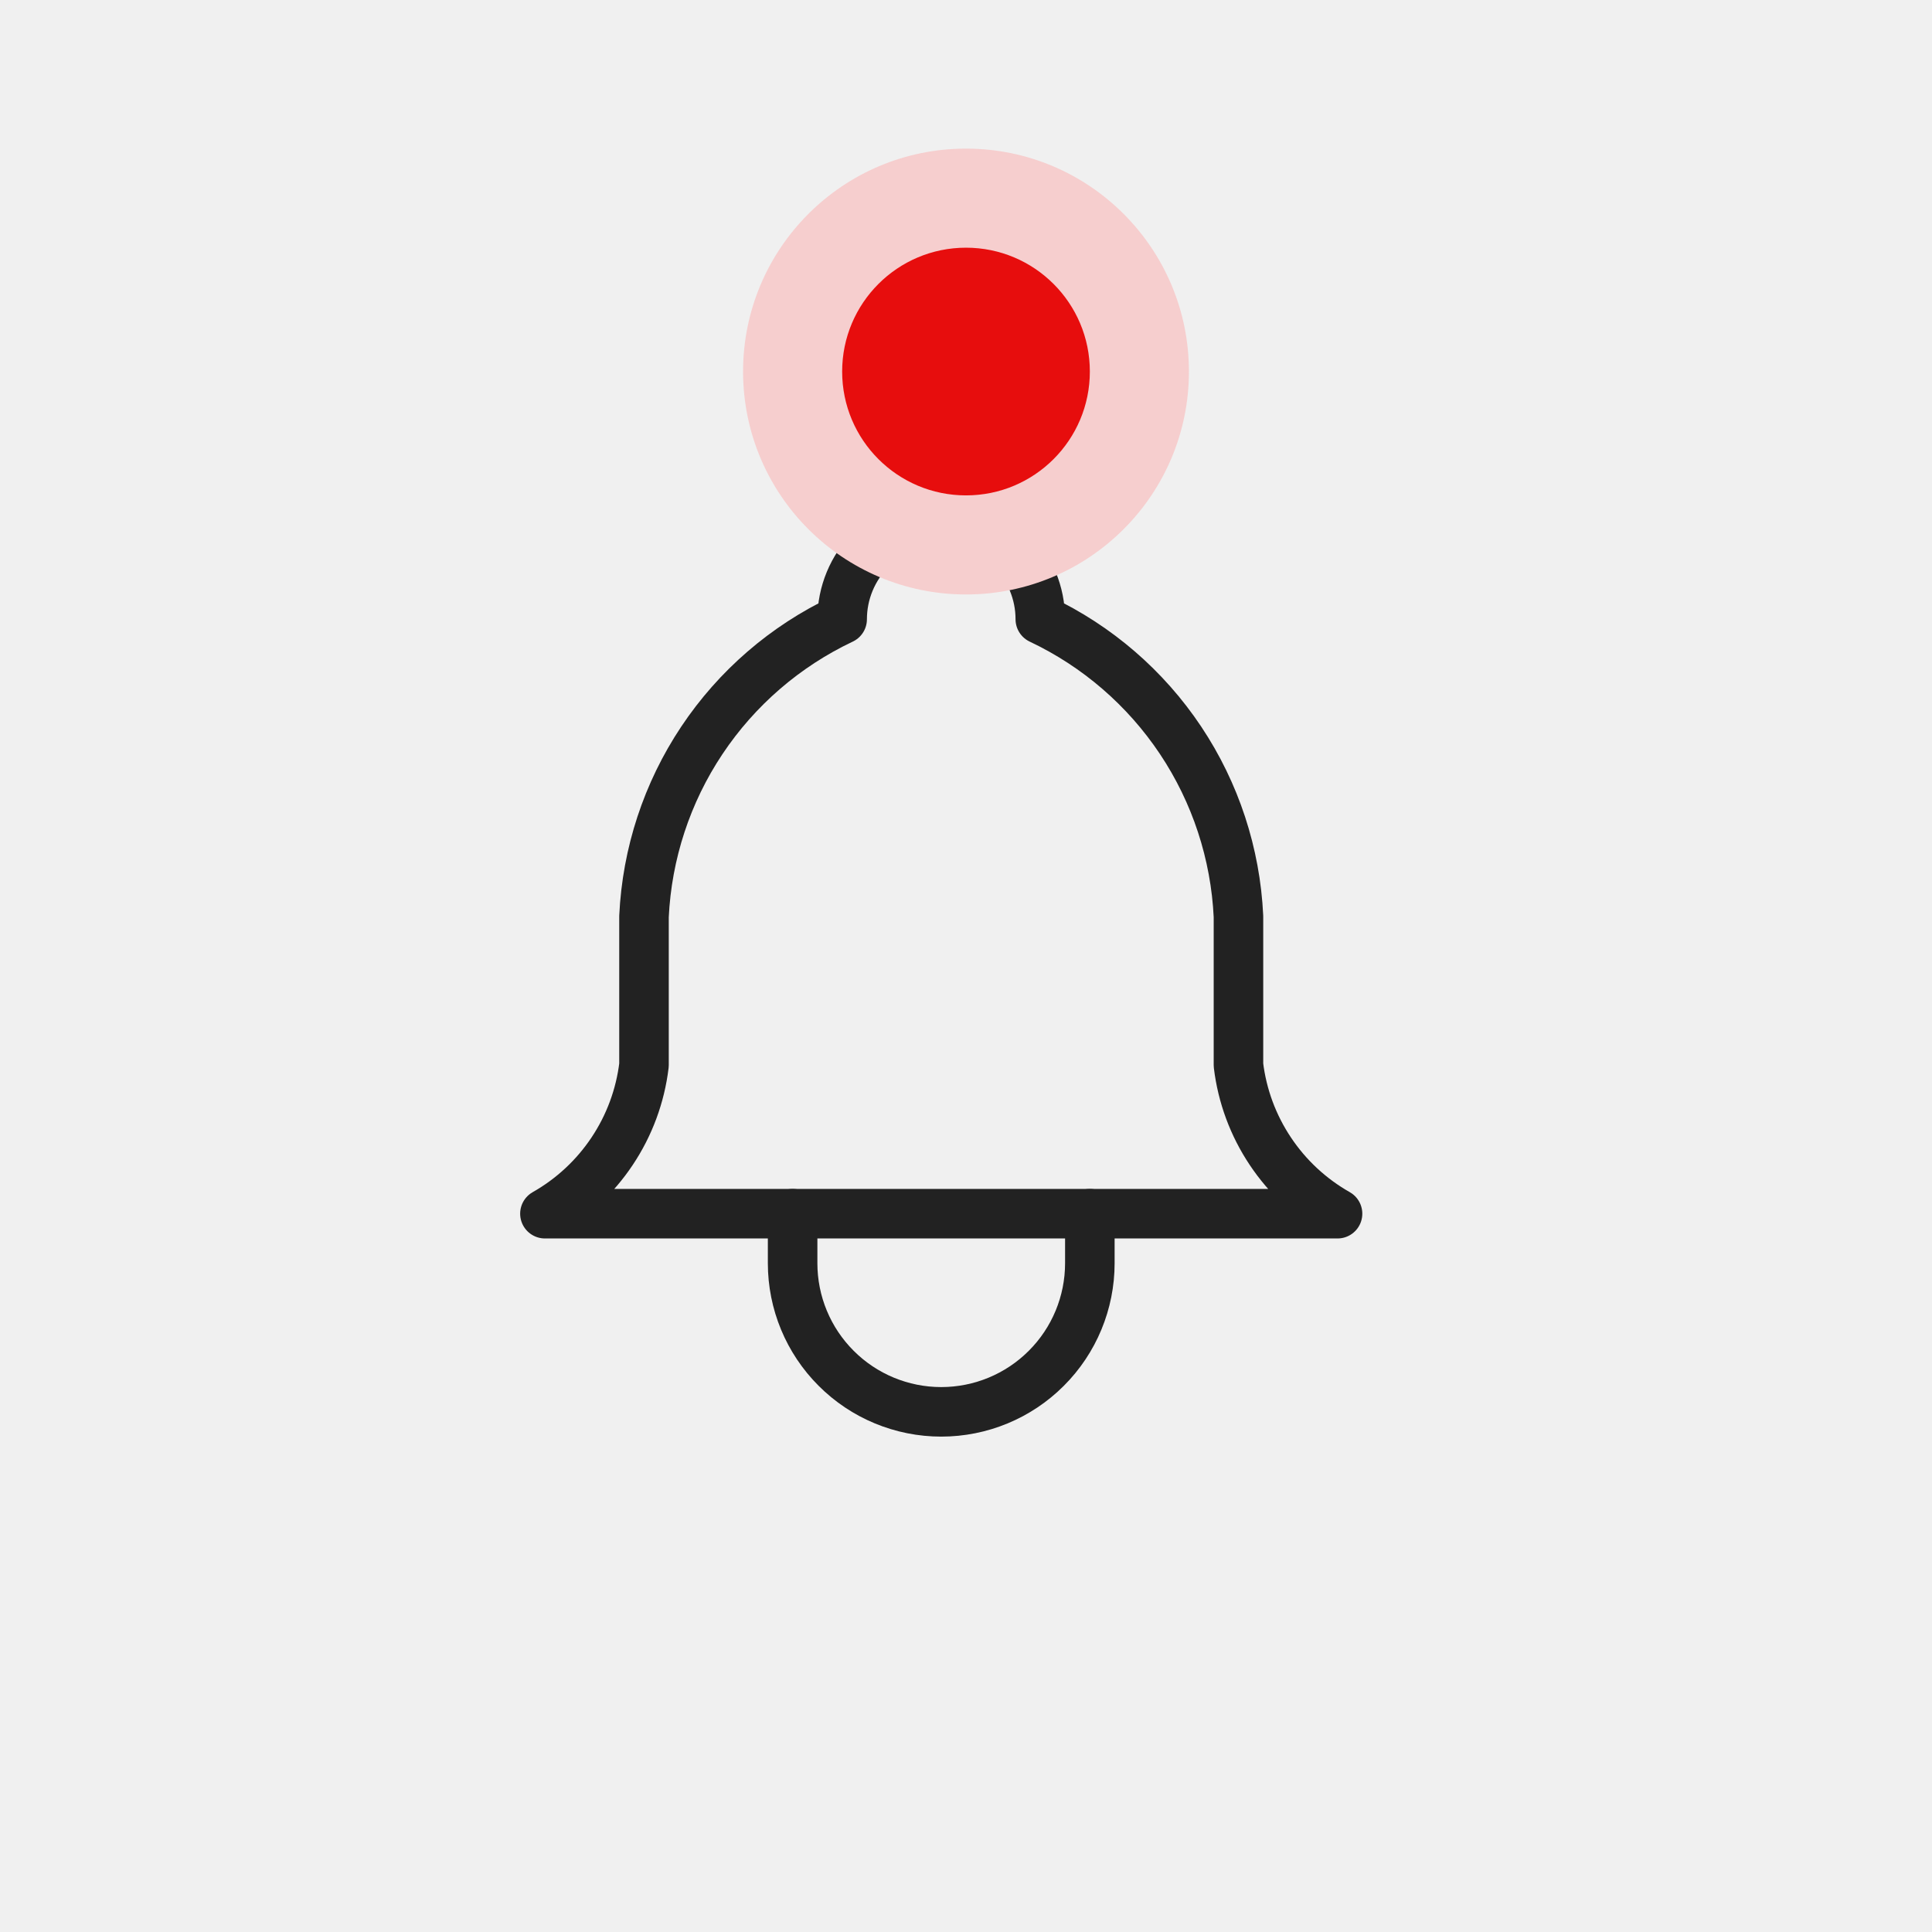
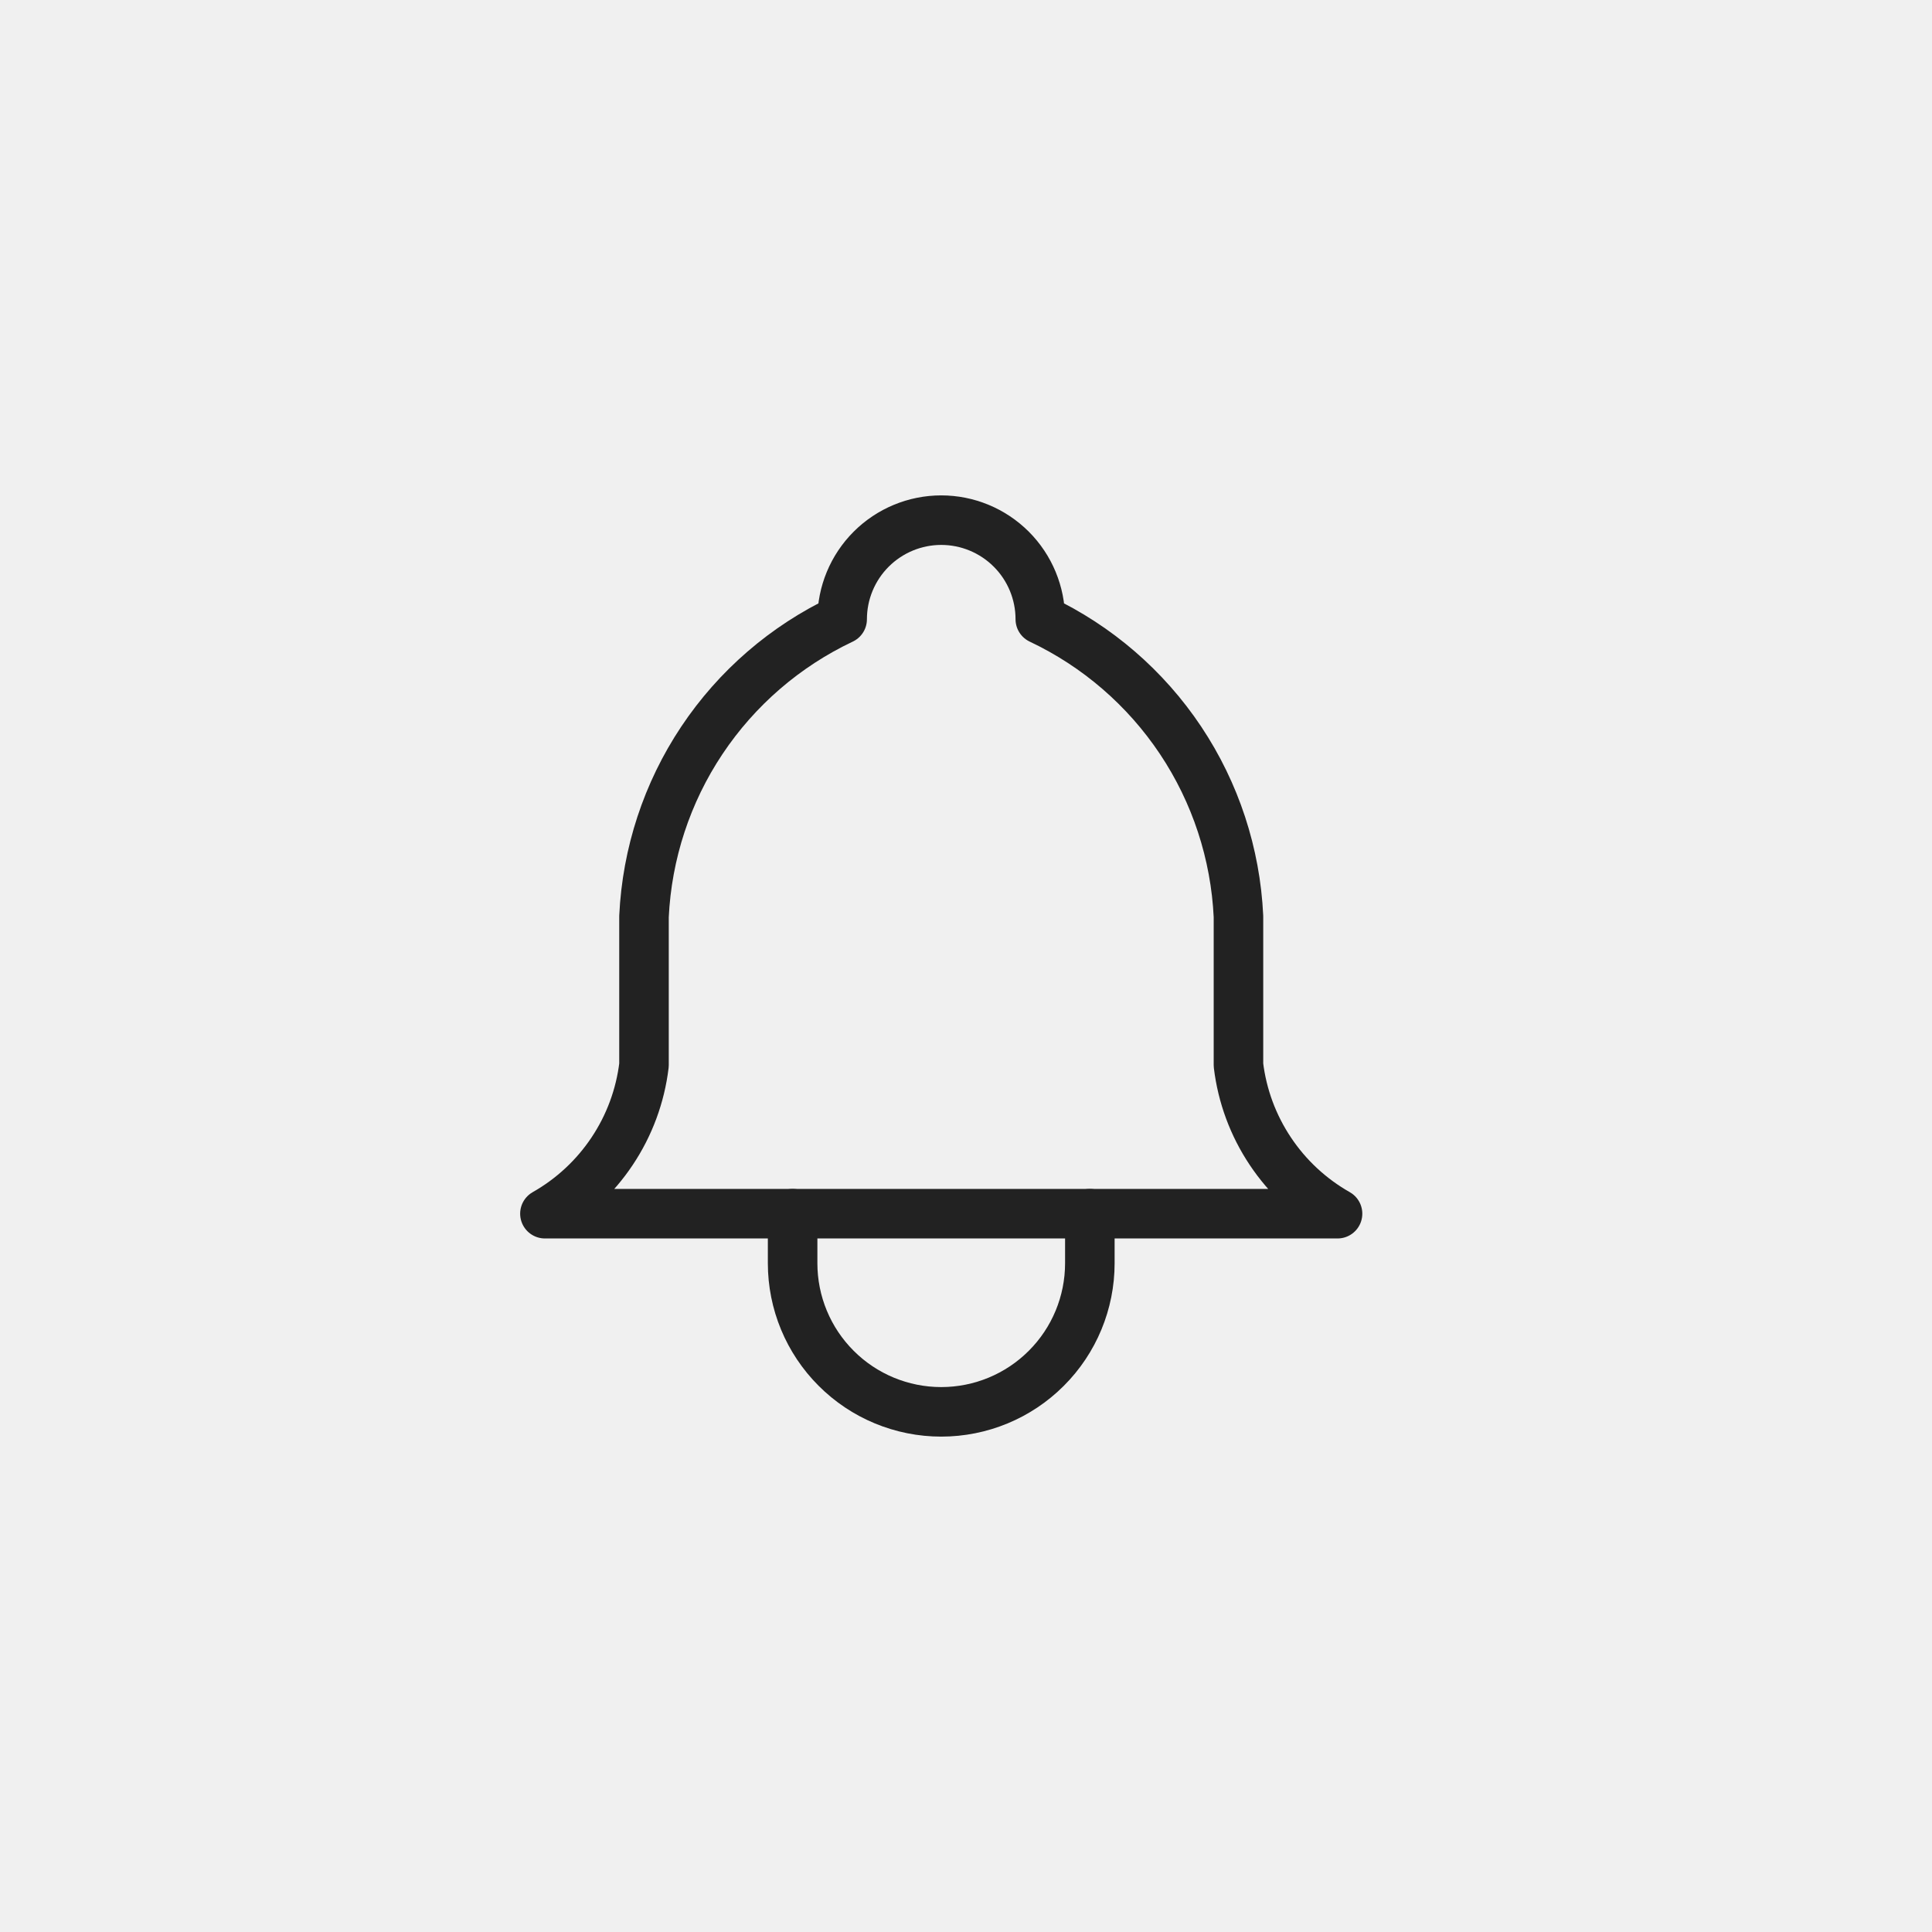
<svg xmlns="http://www.w3.org/2000/svg" width="39" height="39" viewBox="0 0 39 39" fill="none">
  <g clip-path="url(#clip0_7235_5742)">
    <path d="M17 12.5C17 11.97 17.211 11.461 17.586 11.086C17.961 10.711 18.47 10.5 19 10.5C19.53 10.5 20.039 10.711 20.414 11.086C20.789 11.461 21 11.97 21 12.5C22.148 13.043 23.127 13.888 23.832 14.945C24.537 16.002 24.94 17.231 25 18.5V21.5C25.075 22.122 25.295 22.717 25.643 23.238C25.99 23.759 26.455 24.191 27 24.5H11C11.545 24.191 12.01 23.759 12.357 23.238C12.705 22.717 12.925 22.122 13 21.5V18.5C13.06 17.231 13.463 16.002 14.168 14.945C14.873 13.888 15.852 13.043 17 12.5Z" stroke="#222222" stroke-linecap="round" stroke-linejoin="round" />
    <path d="M16 24.5V25.5C16 26.296 16.316 27.059 16.879 27.621C17.441 28.184 18.204 28.5 19 28.5C19.796 28.5 20.559 28.184 21.121 27.621C21.684 27.059 22 26.296 22 25.5V24.5" stroke="#222222" stroke-linecap="round" stroke-linejoin="round" />
  </g>
-   <rect x="15" y="3" width="9" height="9" rx="4.5" fill="#F6CECE" />
-   <path d="M22 7.5C22 8.881 20.881 10 19.5 10C18.119 10 17 8.881 17 7.5C17 6.119 18.119 5 19.5 5C20.881 5 22 6.119 22 7.5Z" fill="#E70D0D" />
  <defs>
    <clipPath id="clip0_7235_5742">
      <rect width="24" height="24" fill="white" transform="translate(7 7.5)" />
    </clipPath>
  </defs>
</svg>
